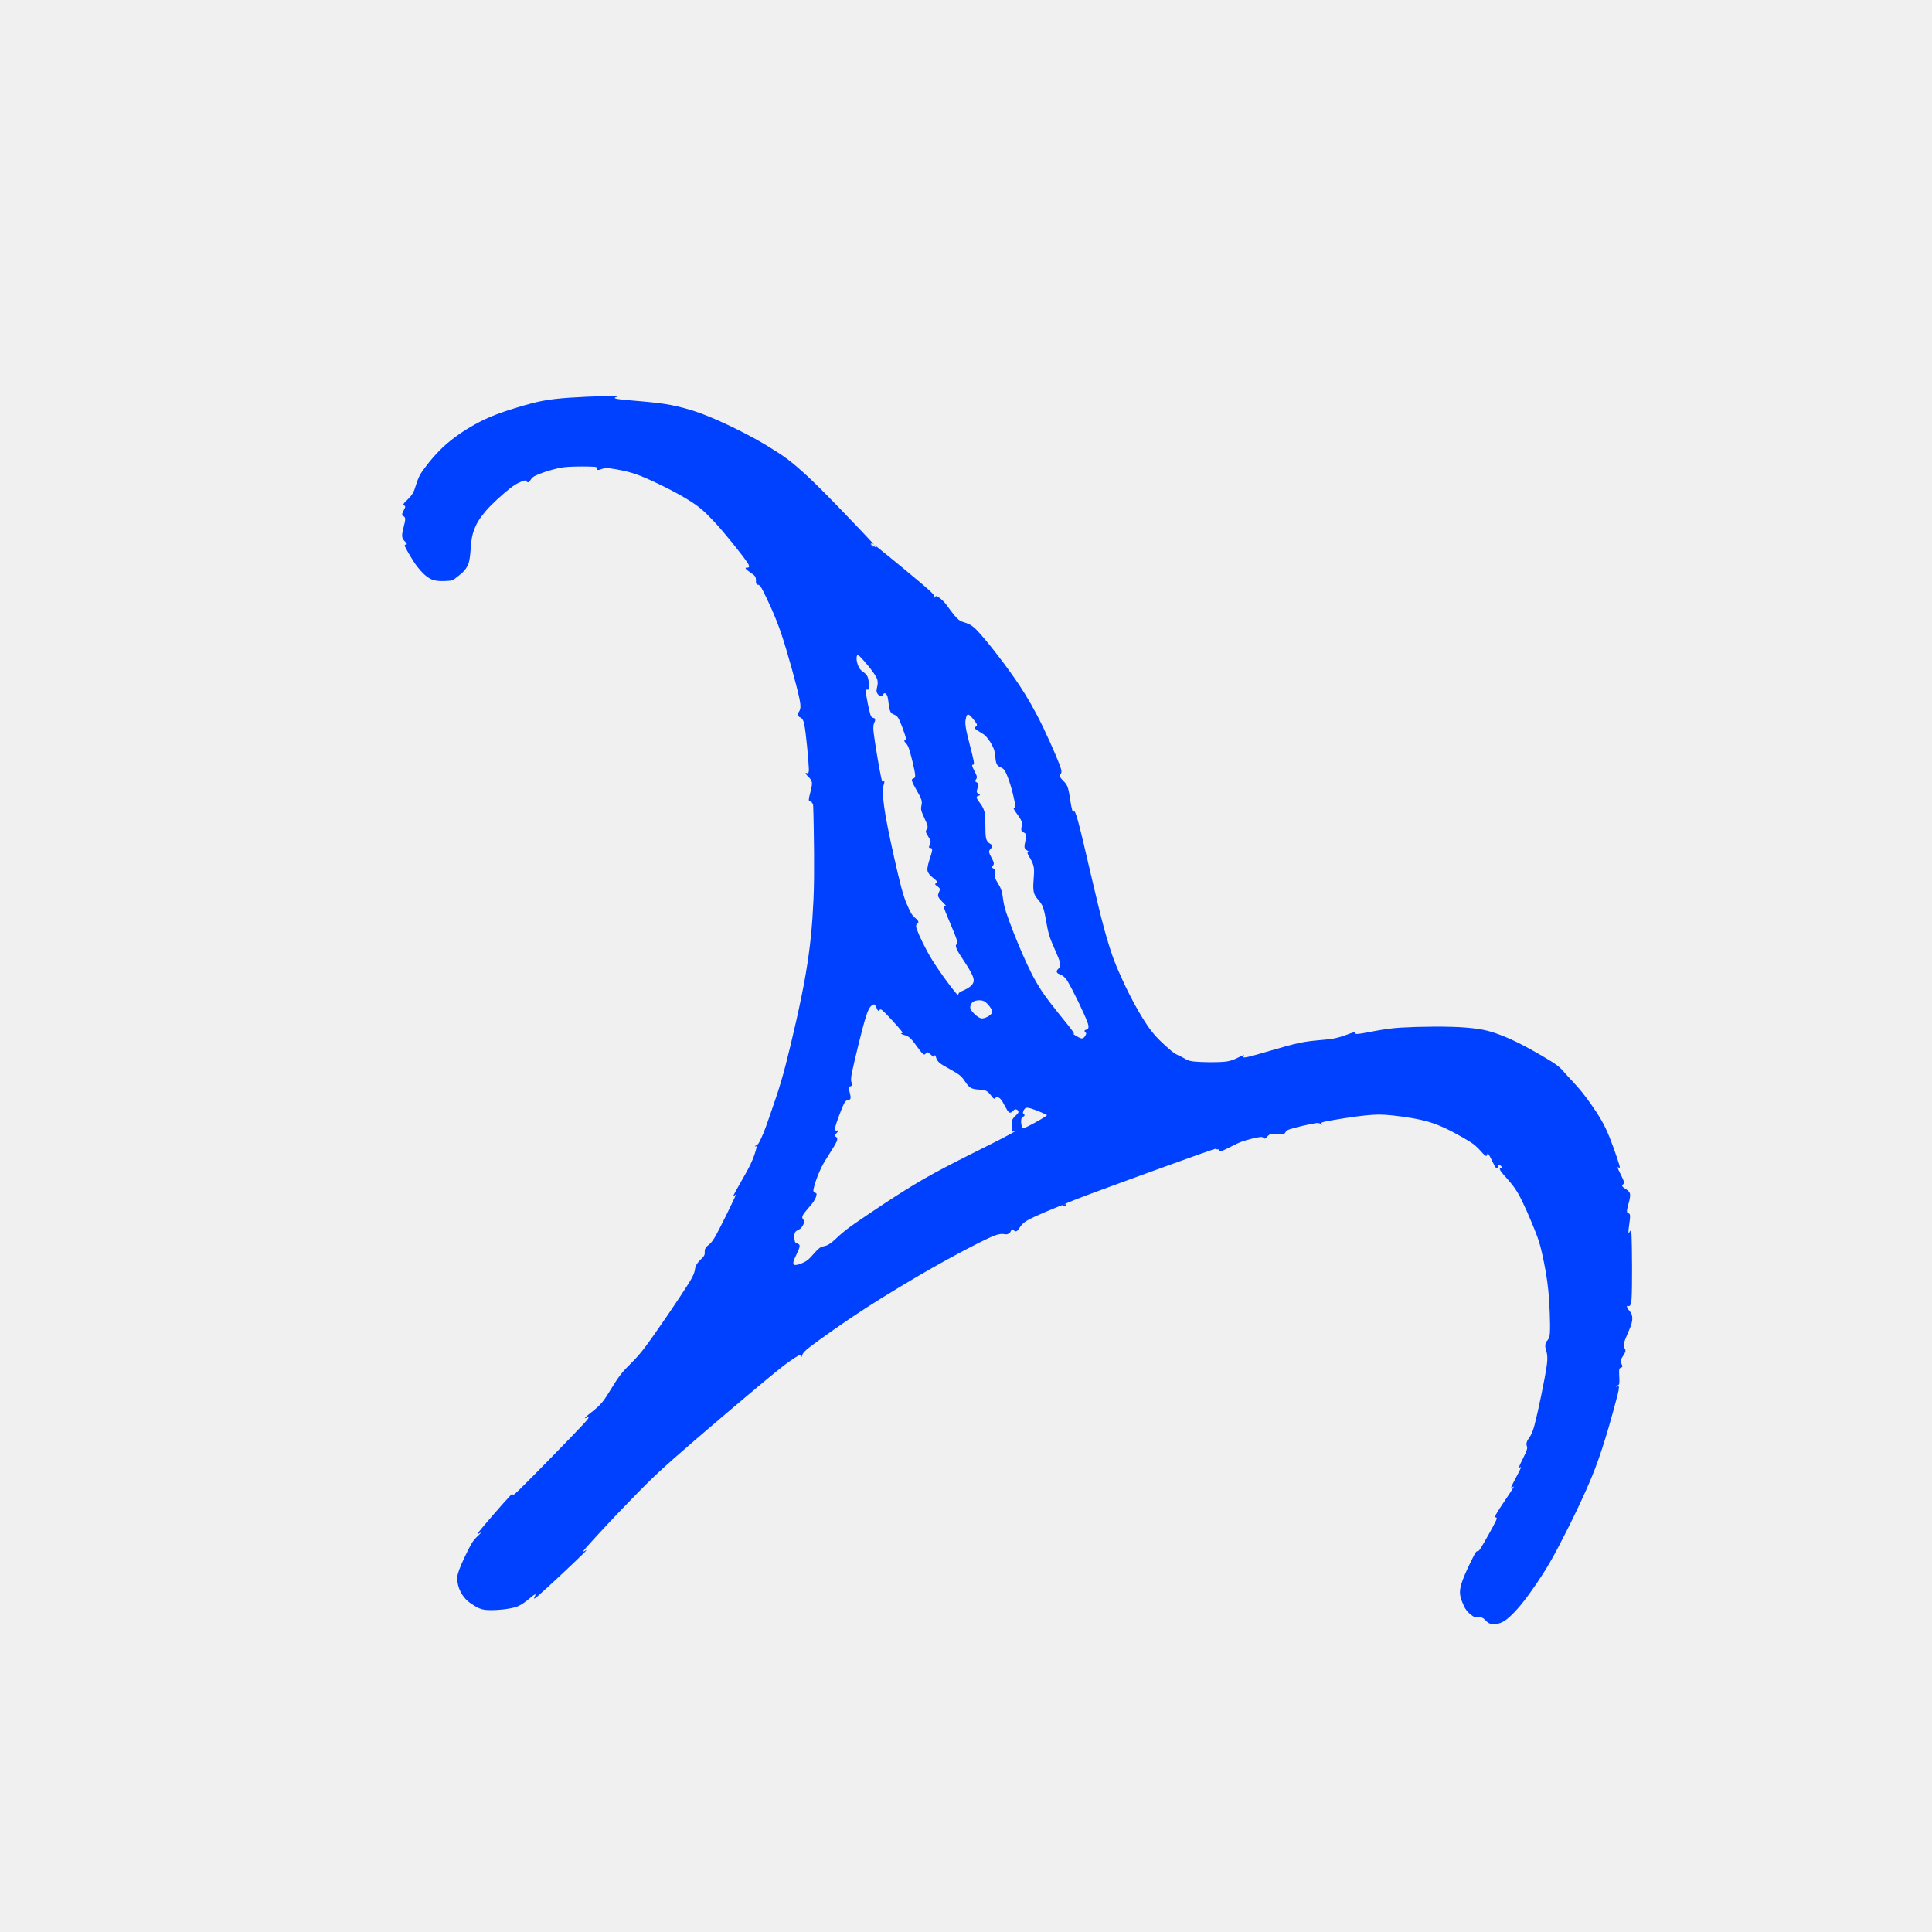
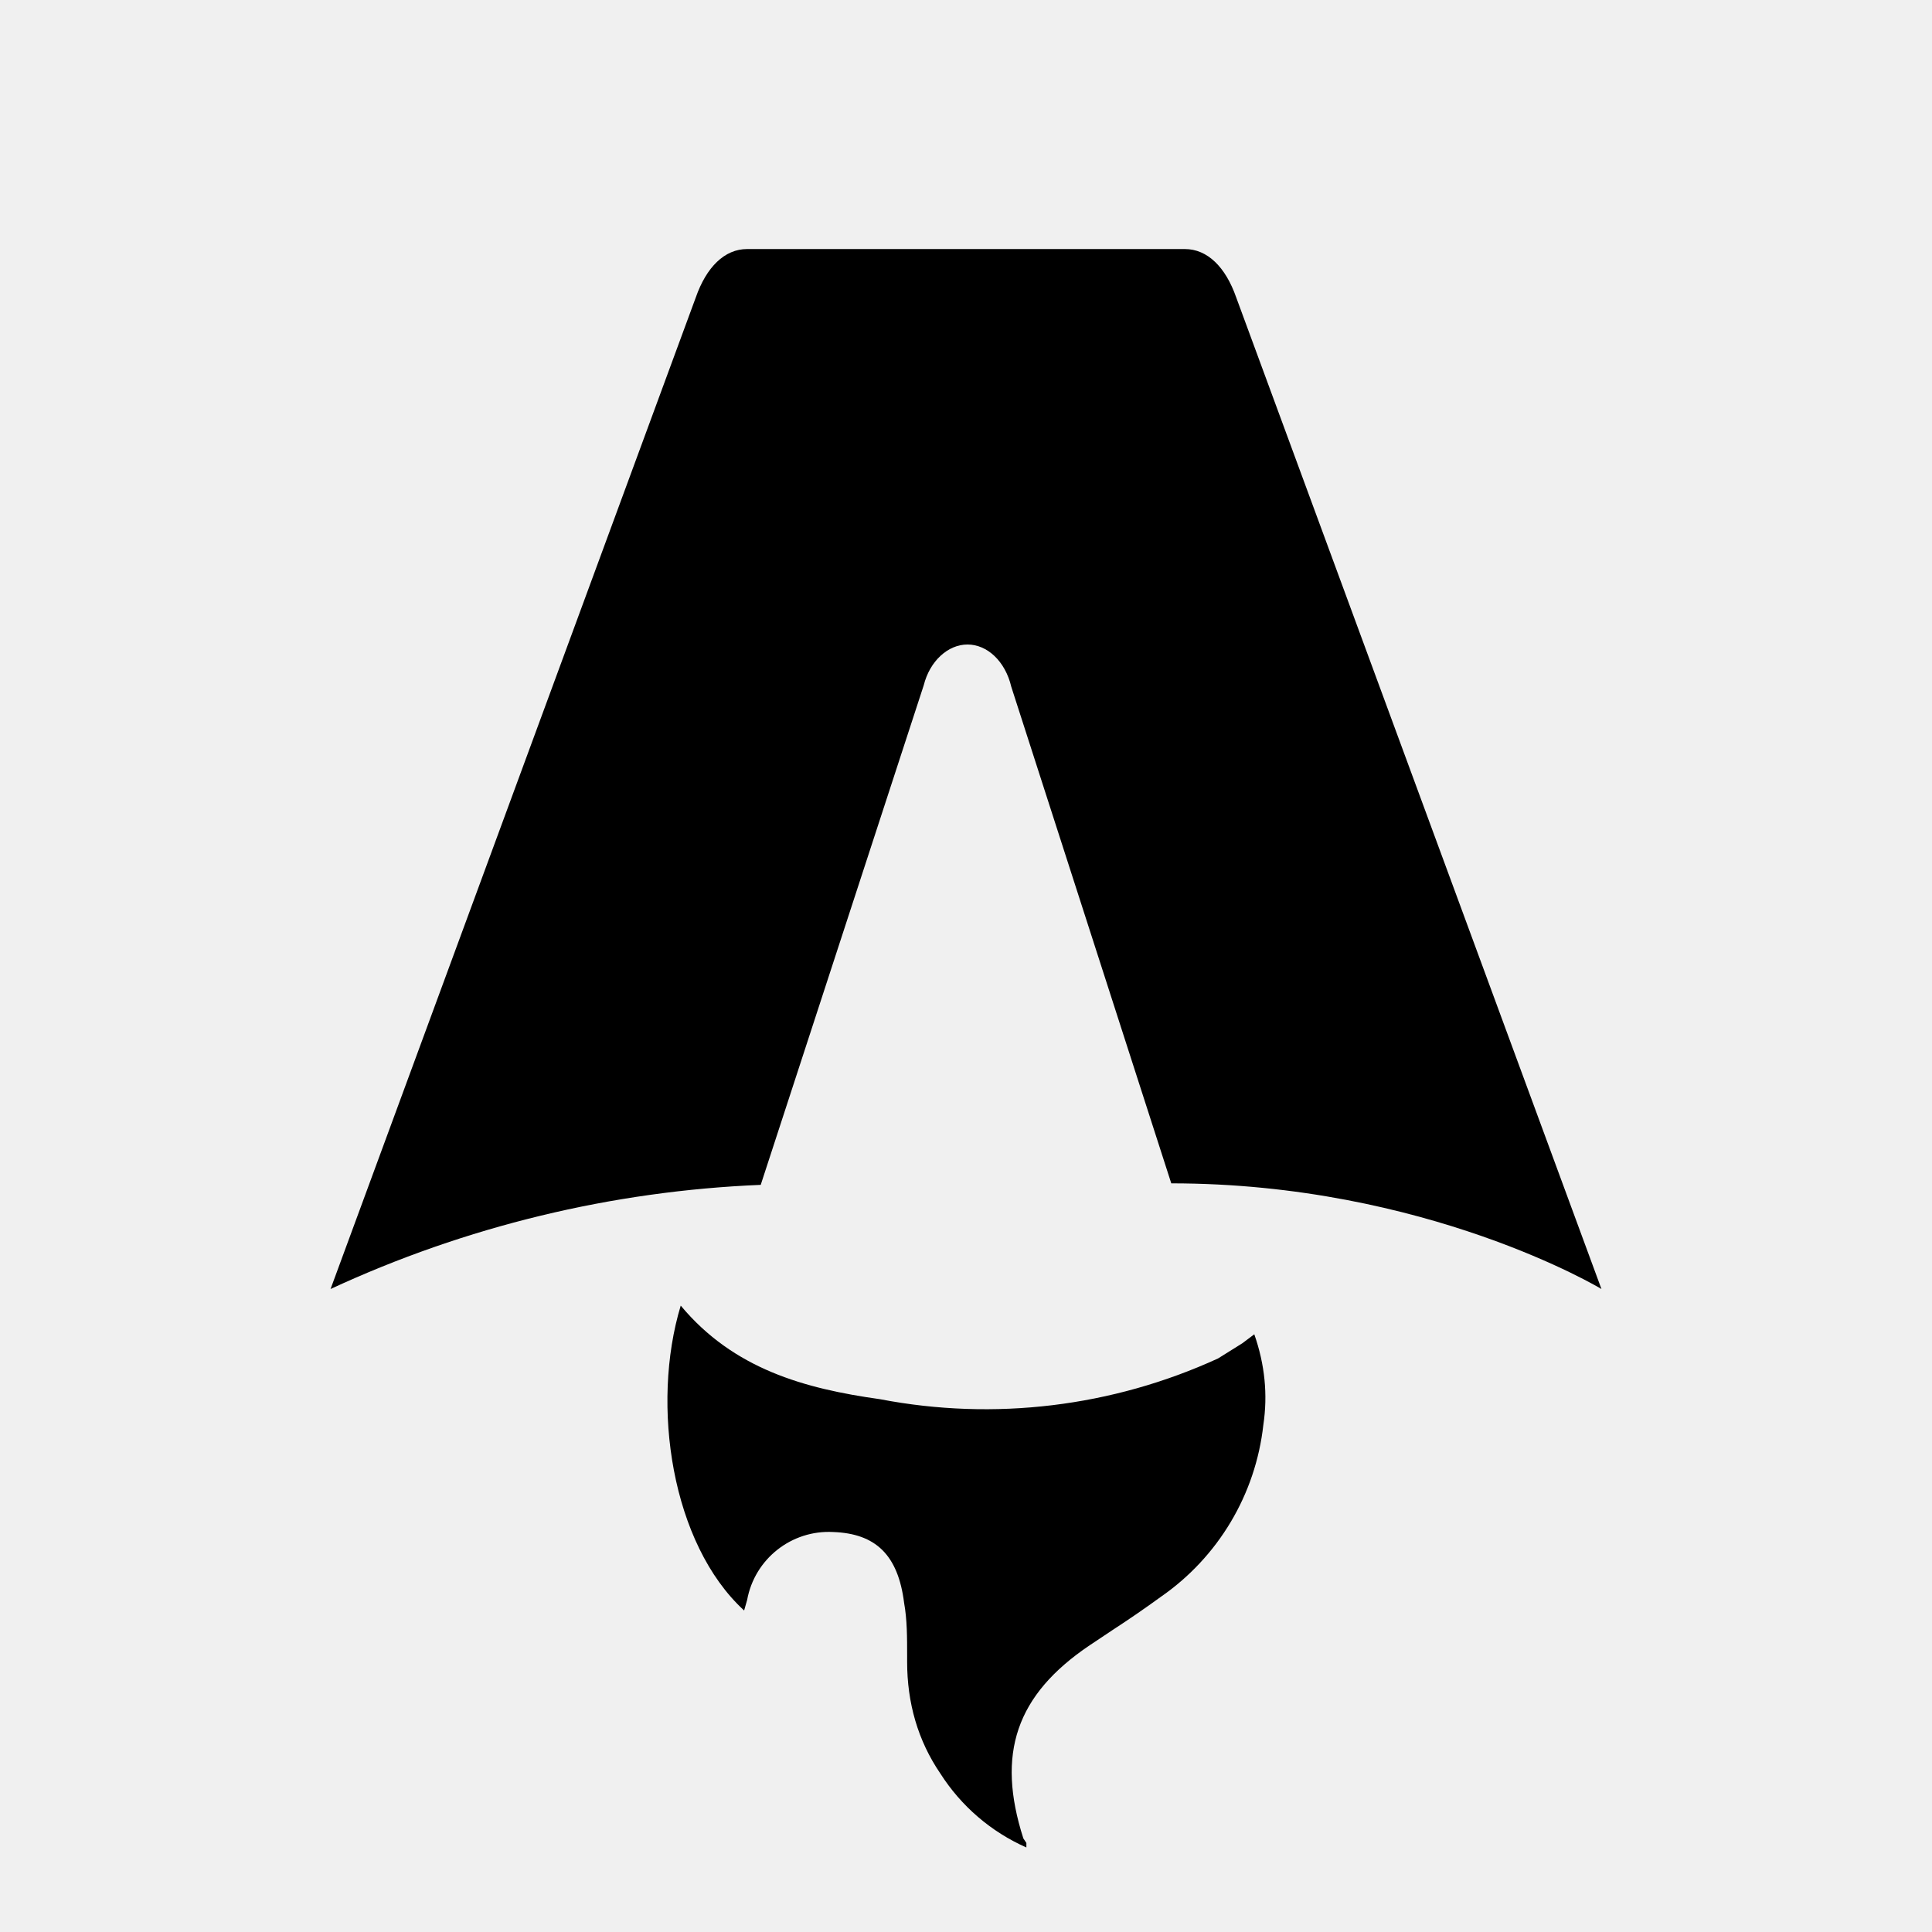
- <svg xmlns="http://www.w3.org/2000/svg" viewBox="0 0 1254 1254" width="100%" height="100%">
-   <path d="M 290 288 C 283.8 293.3, 277.7 300.7, 274 306 C 270.3 311.3, 270.0 316.5, 268 320 C 266.0 323.5, 262.8 325.5, 262 327 C 261.2 328.5, 263.2 327.8, 263 329 C 262.8 330.2, 261.0 332.7, 261 334 C 261.0 335.3, 263.0 334.7, 263 337 C 263.0 339.3, 260.8 345.3, 261 348 C 261.2 350.7, 263.7 351.8, 264 353 C 264.3 354.2, 261.8 352.5, 263 355 C 264.2 357.5, 268.2 364.5, 271 368 C 273.8 371.5, 276.7 374.5, 280 376 C 283.3 377.5, 288.3 377.2, 291 377 C 293.7 376.8, 293.8 376.8, 296 375 C 298.2 373.2, 302.2 370.8, 304 366 C 305.8 361.2, 305.2 351.7, 307 346 C 308.8 340.3, 311.0 336.8, 315 332 C 319.0 327.2, 326.8 320.3, 331 317 C 335.2 313.7, 338.0 312.7, 340 312 C 342.0 311.3, 341.8 313.5, 343 313 C 344.2 312.5, 344.5 310.3, 347 309 C 349.5 307.7, 354.3 306.0, 358 305 C 361.7 304.0, 364.3 303.3, 369 303 C 373.7 302.7, 382.8 302.7, 386 303 C 389.2 303.3, 386.3 304.8, 388 305 C 389.7 305.2, 391.3 303.3, 396 304 C 400.7 304.7, 407.7 305.7, 416 309 C 424.3 312.3, 438.2 319.2, 446 324 C 453.8 328.8, 456.5 331.2, 463 338 C 469.5 344.8, 481.5 359.8, 485 365 C 488.5 370.2, 483.2 367.5, 484 369 C 484.8 370.5, 488.8 372.3, 490 374 C 491.2 375.7, 490.2 377.5, 491 379 C 491.8 380.5, 492.3 377.7, 495 383 C 497.7 388.3, 503.0 399.2, 507 411 C 511.0 422.8, 517.2 445.2, 519 454 C 520.8 462.8, 517.5 461.3, 518 464 C 518.5 466.7, 520.8 464.2, 522 470 C 523.2 475.8, 524.8 493.7, 525 499 C 525.2 504.3, 522.7 500.5, 523 502 C 523.3 503.5, 526.7 505.2, 527 508 C 527.3 510.8, 525.0 516.8, 525 519 C 525.0 521.2, 526.5 519.3, 527 521 C 527.5 522.7, 527.8 518.5, 528 529 C 528.2 539.5, 528.8 566.8, 528 584 C 527.2 601.2, 526.0 614.2, 523 632 C 520.0 649.8, 514.0 675.3, 510 691 C 506.0 706.7, 501.8 717.7, 499 726 C 496.2 734.3, 494.5 738.0, 493 741 C 491.5 744.0, 490.3 743.3, 490 744 C 489.7 744.7, 491.5 743.0, 491 745 C 490.5 747.0, 489.5 750.8, 487 756 C 484.5 761.2, 477.7 772.5, 476 776 C 474.3 779.5, 479.0 772.5, 477 777 C 475.0 781.5, 467.2 797.5, 464 803 C 460.8 808.5, 459.2 808.0, 458 810 C 456.8 812.0, 458.0 813.2, 457 815 C 456.0 816.8, 453.7 818.0, 452 821 C 450.3 824.0, 452.5 824.2, 447 833 C 441.5 841.8, 426.3 864.2, 419 874 C 411.7 883.8, 407.7 886.0, 403 892 C 398.3 898.0, 394.8 905.3, 391 910 C 387.2 914.7, 382.0 917.7, 380 920 C 378.0 922.3, 386.2 916.2, 379 924 C 371.8 931.8, 345.0 959.2, 337 967 C 329.0 974.8, 335.3 966.5, 331 971 C 326.7 975.5, 314.2 990.0, 311 994 C 307.8 998.0, 312.8 993.7, 312 995 C 311.2 996.3, 308.3 998.0, 306 1002 C 303.7 1006.0, 299.5 1014.8, 298 1019 C 296.5 1023.2, 296.7 1024.3, 297 1027 C 297.3 1029.7, 298.5 1032.7, 300 1035 C 301.5 1037.3, 303.3 1039.3, 306 1041 C 308.7 1042.7, 311.2 1044.7, 316 1045 C 320.8 1045.3, 329.8 1044.7, 335 1043 C 340.2 1041.3, 344.7 1036.2, 347 1035 C 349.3 1033.8, 343.7 1040.5, 349 1036 C 354.3 1031.5, 373.8 1013.2, 379 1008 C 384.2 1002.8, 375.2 1010.5, 380 1005 C 384.8 999.5, 398.5 984.7, 408 975 C 417.5 965.3, 422.0 960.3, 437 947 C 452.0 933.7, 484.5 906.2, 498 895 C 511.5 883.8, 514.3 882.3, 518 880 C 521.7 877.7, 518.7 882.0, 520 881 C 521.3 880.0, 519.0 879.3, 526 874 C 533.0 868.7, 548.8 857.5, 562 849 C 575.2 840.5, 591.5 830.7, 605 823 C 618.5 815.3, 634.8 806.7, 643 803 C 651.2 799.3, 651.7 801.8, 654 801 C 656.3 800.2, 656.0 798.3, 657 798 C 658.0 797.7, 658.3 800.0, 660 799 C 661.7 798.0, 662.0 794.8, 667 792 C 672.0 789.2, 685.8 783.5, 690 782 C 694.2 780.5, 690.8 783.5, 692 783 C 693.2 782.5, 682.5 784.7, 697 779 C 711.5 773.3, 763.5 754.5, 779 749 C 794.5 743.5, 787.7 746.3, 790 746 C 792.3 745.7, 790.3 747.8, 793 747 C 795.7 746.2, 801.8 742.5, 806 741 C 810.2 739.5, 815.5 738.3, 818 738 C 820.5 737.7, 819.8 739.3, 821 739 C 822.2 738.7, 823.0 736.5, 825 736 C 827.0 735.5, 831.0 736.5, 833 736 C 835.0 735.5, 833.5 734.2, 837 733 C 840.5 731.8, 850.5 729.5, 854 729 C 857.5 728.5, 857.0 730.2, 858 730 C 859.0 729.8, 855.3 729.0, 860 728 C 864.7 727.0, 878.7 724.7, 886 724 C 893.3 723.3, 896.7 723.2, 904 724 C 911.3 724.8, 921.7 726.2, 930 729 C 938.3 731.8, 948.3 737.5, 954 741 C 959.7 744.5, 962.0 748.7, 964 750 C 966.0 751.3, 964.8 747.7, 966 749 C 967.2 750.3, 969.8 756.8, 971 758 C 972.2 759.2, 972.3 756.0, 973 756 C 973.7 756.0, 974.8 757.3, 975 758 C 975.2 758.7, 972.3 757.3, 974 760 C 975.7 762.7, 981.3 767.7, 985 774 C 988.7 780.3, 993.3 791.3, 996 798 C 998.7 804.7, 999.5 807.3, 1001 814 C 1002.5 820.7, 1004.2 829.5, 1005 838 C 1005.8 846.5, 1006.3 859.2, 1006 865 C 1005.7 870.8, 1003.3 869.5, 1003 873 C 1002.7 876.5, 1005.2 877.3, 1004 886 C 1002.8 894.7, 998.2 916.7, 996 925 C 993.8 933.3, 991.8 933.3, 991 936 C 990.2 938.7, 991.8 938.3, 991 941 C 990.2 943.7, 986.7 950.0, 986 952 C 985.3 954.0, 987.8 950.8, 987 953 C 986.2 955.2, 981.8 962.8, 981 965 C 980.2 967.2, 983.7 963.0, 982 966 C 980.3 969.0, 972.8 979.5, 971 983 C 969.2 986.5, 972.7 983.3, 971 987 C 969.3 990.7, 963.3 1001.3, 961 1005 C 958.7 1008.7, 959.2 1004.8, 957 1009 C 954.8 1013.2, 949.2 1024.5, 948 1030 C 946.8 1035.5, 948.7 1038.8, 950 1042 C 951.3 1045.2, 954.0 1047.7, 956 1049 C 958.0 1050.3, 960.0 1049.2, 962 1050 C 964.0 1050.8, 965.3 1053.8, 968 1054 C 970.7 1054.2, 973.8 1054.3, 978 1051 C 982.2 1047.7, 987.5 1041.7, 993 1034 C 998.5 1026.3, 1004.0 1018.3, 1011 1005 C 1018.0 991.7, 1028.5 970.7, 1035 954 C 1041.5 937.3, 1047.7 914.0, 1050 905 C 1052.3 896.0, 1048.8 901.2, 1049 900 C 1049.2 898.8, 1050.7 899.8, 1051 898 C 1051.3 896.2, 1050.7 890.8, 1051 889 C 1051.3 887.2, 1052.8 888.0, 1053 887 C 1053.2 886.0, 1051.7 884.7, 1052 883 C 1052.3 881.3, 1054.7 878.8, 1055 877 C 1055.3 875.2, 1053.3 875.0, 1054 872 C 1054.7 869.0, 1058.2 862.2, 1059 859 C 1059.8 855.8, 1059.5 854.8, 1059 853 C 1058.5 851.2, 1056.0 849.7, 1056 848 C 1056.0 846.3, 1058.5 850.7, 1059 843 C 1059.5 835.3, 1059.3 809.2, 1059 802 C 1058.7 794.8, 1057.2 802.2, 1057 800 C 1056.8 797.8, 1058.2 791.3, 1058 789 C 1057.8 786.7, 1056.0 788.3, 1056 786 C 1056.0 783.7, 1058.5 777.7, 1058 775 C 1057.5 772.3, 1053.7 771.3, 1053 770 C 1052.3 768.7, 1054.5 769.0, 1054 767 C 1053.5 765.0, 1050.5 759.8, 1050 758 C 1049.5 756.2, 1052.3 760.3, 1051 756 C 1049.7 751.7, 1045.5 739.2, 1042 732 C 1038.5 724.8, 1034.0 718.5, 1030 713 C 1026.0 707.5, 1021.8 703.0, 1018 699 C 1014.2 695.0, 1013.8 693.3, 1007 689 C 1000.2 684.7, 986.2 676.7, 977 673 C 967.8 669.3, 963.3 668.0, 952 667 C 940.7 666.0, 920.7 666.3, 909 667 C 897.3 667.7, 887.0 670.5, 882 671 C 877.0 671.5, 881.7 669.5, 879 670 C 876.3 670.5, 872.0 672.8, 866 674 C 860.0 675.2, 852.3 675.0, 843 677 C 833.7 679.0, 816.0 684.7, 810 686 C 804.0 687.3, 809.3 684.5, 807 685 C 804.7 685.5, 801.3 688.3, 796 689 C 790.7 689.7, 779.8 689.5, 775 689 C 770.2 688.5, 769.7 687.3, 767 686 C 764.3 684.7, 762.7 684.3, 759 681 C 755.3 677.7, 750.0 673.3, 745 666 C 740.0 658.7, 733.7 647.3, 729 637 C 724.3 626.7, 721.8 621.2, 717 604 C 712.2 586.8, 703.5 547.0, 700 534 C 696.5 521.0, 697.2 529.8, 696 526 C 694.8 522.2, 694.3 514.7, 693 511 C 691.7 507.3, 688.8 506.3, 688 504 C 687.2 501.7, 690.5 503.7, 688 497 C 685.5 490.3, 678.2 473.8, 673 464 C 667.8 454.2, 663.5 447.2, 657 438 C 650.5 428.8, 639.8 415.0, 634 409 C 628.2 403.0, 625.5 405.0, 622 402 C 618.5 399.0, 615.3 393.5, 613 391 C 610.7 388.5, 609.2 387.5, 608 387 C 606.8 386.5, 606.8 388.7, 606 388 C 605.2 387.3, 609.3 388.7, 603 383 C 596.7 377.3, 574.0 358.7, 568 354 C 562.0 349.3, 567.5 355.2, 567 355 C 566.5 354.8, 565.2 353.5, 565 353 C 564.8 352.5, 572.8 359.3, 566 352 C 559.2 344.7, 535.2 319.3, 524 309 C 512.8 298.7, 509.0 296.2, 499 290 C 489.0 283.8, 474.5 276.5, 464 272 C 453.5 267.5, 446.5 265.2, 436 263 C 425.5 260.8, 407.2 260.0, 401 259 C 394.8 258.0, 405.8 257.0, 399 257 C 392.2 257.0, 370.8 257.7, 360 259 C 349.2 260.3, 342.2 262.5, 334 265 C 325.8 267.5, 318.3 270.2, 311 274 C 303.7 277.8, 296.2 282.7, 290 288 Z M 663 730 C 662.7 729.0, 662.7 727.0, 663 726 C 663.3 725.0, 664.8 724.7, 665 724 C 665.2 723.3, 663.7 722.8, 664 722 C 664.3 721.2, 664.7 718.8, 667 719 C 669.3 719.2, 676.2 722.0, 678 723 C 679.8 724.0, 680.2 723.5, 678 725 C 675.8 726.5, 667.5 731.2, 665 732 C 662.5 732.8, 663.3 731.0, 663 730 Z M 567 652 C 568.3 651.3, 569.0 655.3, 570 656 C 571.0 656.7, 570.5 653.8, 573 656 C 575.5 658.2, 583.0 666.5, 585 669 C 587.0 671.5, 584.0 670.2, 585 671 C 586.0 671.8, 588.7 671.8, 591 674 C 593.3 676.2, 597.2 682.5, 599 684 C 600.8 685.5, 600.8 682.7, 602 683 C 603.2 683.3, 605.2 685.7, 606 686 C 606.8 686.3, 606.3 684.3, 607 685 C 607.7 685.7, 607.3 687.8, 610 690 C 612.7 692.2, 619.7 695.3, 623 698 C 626.3 700.7, 627.2 704.3, 630 706 C 632.8 707.7, 637.5 706.8, 640 708 C 642.5 709.2, 643.8 712.3, 645 713 C 646.2 713.7, 646.2 711.8, 647 712 C 647.8 712.2, 648.7 712.3, 650 714 C 651.3 715.7, 653.5 721.0, 655 722 C 656.5 723.0, 658.0 720.0, 659 720 C 660.0 720.0, 661.3 720.8, 661 722 C 660.7 723.2, 657.7 725.0, 657 727 C 656.3 729.0, 657.5 732.3, 657 734 C 656.5 735.7, 663.5 731.8, 654 737 C 644.5 742.2, 616.5 755.5, 600 765 C 583.5 774.5, 565.2 787.0, 555 794 C 544.8 801.0, 542.8 804.3, 539 807 C 535.2 809.7, 534.5 808.2, 532 810 C 529.5 811.8, 526.5 816.2, 524 818 C 521.5 819.8, 518.5 820.8, 517 821 C 515.5 821.2, 514.7 821.0, 515 819 C 515.3 817.0, 518.8 811.2, 519 809 C 519.2 806.8, 516.5 807.5, 516 806 C 515.5 804.5, 515.3 801.5, 516 800 C 516.7 798.5, 519.0 798.2, 520 797 C 521.0 795.8, 521.8 794.3, 522 793 C 522.2 791.7, 520.0 791.2, 521 789 C 522.0 786.8, 526.5 782.3, 528 780 C 529.5 777.7, 530.0 776.3, 530 775 C 530.0 773.7, 527.5 774.8, 528 772 C 528.5 769.2, 530.5 763.2, 533 758 C 535.5 752.8, 541.5 744.5, 543 741 C 544.5 737.5, 541.8 738.2, 542 737 C 542.2 735.8, 544.0 734.8, 544 734 C 544.0 733.2, 541.3 735.0, 542 732 C 542.7 729.0, 546.3 719.2, 548 716 C 549.7 712.8, 551.5 714.7, 552 713 C 552.5 711.3, 550.8 707.5, 551 706 C 551.2 704.5, 552.7 705.7, 553 704 C 553.3 702.3, 551.5 703.3, 553 696 C 554.5 688.7, 559.7 667.3, 562 660 C 564.3 652.7, 565.7 652.7, 567 652 Z M 632 650 C 633.5 649.2, 637.0 648.8, 639 650 C 641.0 651.2, 644.3 655.2, 644 657 C 643.7 658.8, 639.3 661.3, 637 661 C 634.7 660.7, 630.8 656.8, 630 655 C 629.2 653.2, 630.5 650.8, 632 650 Z M 629 464 C 630.2 464.7, 633.3 468.5, 634 470 C 634.7 471.5, 632.0 471.7, 633 473 C 634.0 474.3, 638.0 475.8, 640 478 C 642.0 480.2, 643.8 483.0, 645 486 C 646.2 489.0, 645.8 493.7, 647 496 C 648.2 498.3, 650.5 497.7, 652 500 C 653.5 502.3, 654.8 506.2, 656 510 C 657.2 513.8, 658.7 520.5, 659 523 C 659.3 525.5, 657.3 523.3, 658 525 C 658.7 526.7, 662.2 530.7, 663 533 C 663.8 535.3, 662.5 537.5, 663 539 C 663.5 540.5, 665.7 540.2, 666 542 C 666.3 543.8, 664.7 548.2, 665 550 C 665.3 551.8, 667.7 552.3, 668 553 C 668.3 553.7, 666.5 552.3, 667 554 C 667.5 555.7, 670.3 558.8, 671 563 C 671.7 567.2, 670.0 574.7, 671 579 C 672.0 583.3, 675.3 584.3, 677 589 C 678.7 593.7, 679.2 601.0, 681 607 C 682.8 613.0, 687.2 621.0, 688 625 C 688.8 629.0, 685.2 629.0, 686 631 C 686.8 633.0, 689.7 631.5, 693 637 C 696.3 642.5, 704.2 658.7, 706 664 C 707.8 669.3, 704.2 667.8, 704 669 C 703.8 670.2, 705.3 670.2, 705 671 C 704.7 671.8, 703.7 674.2, 702 674 C 700.3 673.8, 696.0 670.8, 695 670 C 694.0 669.2, 699.2 673.5, 696 669 C 692.8 664.5, 681.3 651.2, 676 643 C 670.7 634.8, 667.8 628.5, 664 620 C 660.2 611.5, 655.3 599.0, 653 592 C 650.7 585.0, 651.2 581.7, 650 578 C 648.8 574.3, 646.7 572.2, 646 570 C 645.3 567.8, 646.3 566.2, 646 565 C 645.7 563.8, 644.2 563.8, 644 563 C 643.8 562.2, 645.3 561.7, 645 560 C 644.7 558.3, 642.2 554.8, 642 553 C 641.8 551.2, 644.3 550.5, 644 549 C 643.7 547.5, 640.8 547.7, 640 544 C 639.2 540.3, 640.0 531.3, 639 527 C 638.0 522.7, 634.5 519.8, 634 518 C 633.5 516.2, 636.0 516.7, 636 516 C 636.0 515.3, 634.2 515.2, 634 514 C 633.8 512.8, 635.2 510.2, 635 509 C 634.8 507.8, 633.2 507.8, 633 507 C 632.8 506.2, 634.3 505.7, 634 504 C 633.7 502.3, 631.3 498.7, 631 497 C 630.7 495.3, 632.7 498.0, 632 494 C 631.3 490.0, 627.8 477.7, 627 473 C 626.2 468.3, 626.7 467.5, 627 466 C 627.3 464.5, 627.8 463.3, 629 464 Z M 558 426 C 560.2 428.0, 567.2 436.2, 569 440 C 570.8 443.8, 568.5 447.0, 569 449 C 569.5 451.0, 571.2 451.8, 572 452 C 572.8 452.2, 573.3 450.0, 574 450 C 574.7 450.0, 575.3 450.0, 576 452 C 576.7 454.0, 576.8 459.7, 578 462 C 579.2 464.3, 581.3 463.2, 583 466 C 584.7 468.8, 587.3 476.5, 588 479 C 588.7 481.5, 586.7 479.8, 587 481 C 587.3 482.2, 588.8 482.3, 590 486 C 591.2 489.7, 593.7 499.5, 594 503 C 594.3 506.5, 591.3 504.3, 592 507 C 592.7 509.7, 597.0 515.8, 598 519 C 599.0 522.2, 597.3 523.2, 598 526 C 598.7 528.8, 601.5 533.7, 602 536 C 602.5 538.3, 600.7 538.3, 601 540 C 601.3 541.7, 603.7 544.3, 604 546 C 604.3 547.7, 602.8 549.0, 603 550 C 603.2 551.0, 605.2 549.5, 605 552 C 604.8 554.5, 601.5 561.7, 602 565 C 602.5 568.3, 607.2 570.5, 608 572 C 608.8 573.5, 606.7 573.2, 607 574 C 607.3 574.8, 609.7 575.7, 610 577 C 610.3 578.3, 608.3 580.2, 609 582 C 609.7 583.8, 613.3 586.7, 614 588 C 614.7 589.3, 611.8 586.3, 613 590 C 614.2 593.7, 619.7 605.7, 621 610 C 622.3 614.3, 619.2 611.7, 621 616 C 622.8 620.3, 631.7 631.3, 632 636 C 632.3 640.7, 625.0 642.7, 623 644 C 621.0 645.3, 623.0 647.5, 620 644 C 617.0 640.5, 609.2 629.8, 605 623 C 600.8 616.2, 596.5 607.2, 595 603 C 593.5 598.8, 596.7 599.8, 596 598 C 595.3 596.2, 592.8 595.7, 591 592 C 589.2 588.3, 587.5 585.3, 585 576 C 582.5 566.7, 578.0 546.2, 576 536 C 574.0 525.8, 573.3 519.8, 573 515 C 572.7 510.2, 574.2 508.7, 574 507 C 573.8 505.3, 573.2 510.3, 572 505 C 570.8 499.7, 567.7 481.3, 567 475 C 566.3 468.7, 568.3 468.8, 568 467 C 567.7 465.2, 566.0 467.0, 565 464 C 564.0 461.0, 562.2 451.8, 562 449 C 561.8 446.2, 563.8 448.7, 564 447 C 564.2 445.3, 564.0 441.2, 563 439 C 562.0 436.8, 559.2 435.8, 558 434 C 556.8 432.2, 556.0 429.3, 556 428 C 556.0 426.7, 555.8 424.0, 558 426 Z" fill="#0040FF" fill-rule="evenodd" />
+ <svg xmlns="http://www.w3.org/2000/svg" fill="none" viewBox="0 0 128 128">
+   <path d="M50.4 78.5a75.1 75.1 0 0 0-28.5 6.9l24.2-65.7c.7-2 1.9-3.2 3.4-3.2h29c1.5 0 2.7 1.2 3.4 3.2l24.2 65.7s-11.6-7-28.5-7L67 45.5c-.4-1.7-1.6-2.8-2.9-2.8-1.3 0-2.5 1.1-2.9 2.7L50.4 78.5Zm-1.1 28.2Zm-4.2-20.2c-2 6.6-.6 15.8 4.2 20.2a17.5 17.5 0 0 1 .2-.7 5.5 5.5 0 0 1 5.7-4.5c2.8.1 4.3 1.5 4.7 4.7.2 1.1.2 2.3.2 3.5v.4c0 2.7.7 5.2 2.2 7.4a13 13 0 0 0 5.7 4.9v-.3l-.2-.3c-1.8-5.6-.5-9.5 4.4-12.8l1.5-1a73 73 0 0 0 3.2-2.2 16 16 0 0 0 6.8-11.4c.3-2 .1-4-.6-6l-.8.6-1.6 1a37 37 0 0 1-22.4 2.7c-5-.7-9.7-2-13.2-6.2Z" />
+   <style>
+         path { fill: #000; }
+         @media (prefers-color-scheme: dark) {
+             path { fill: #FFF; }
+         }
+     </style>
</svg>
